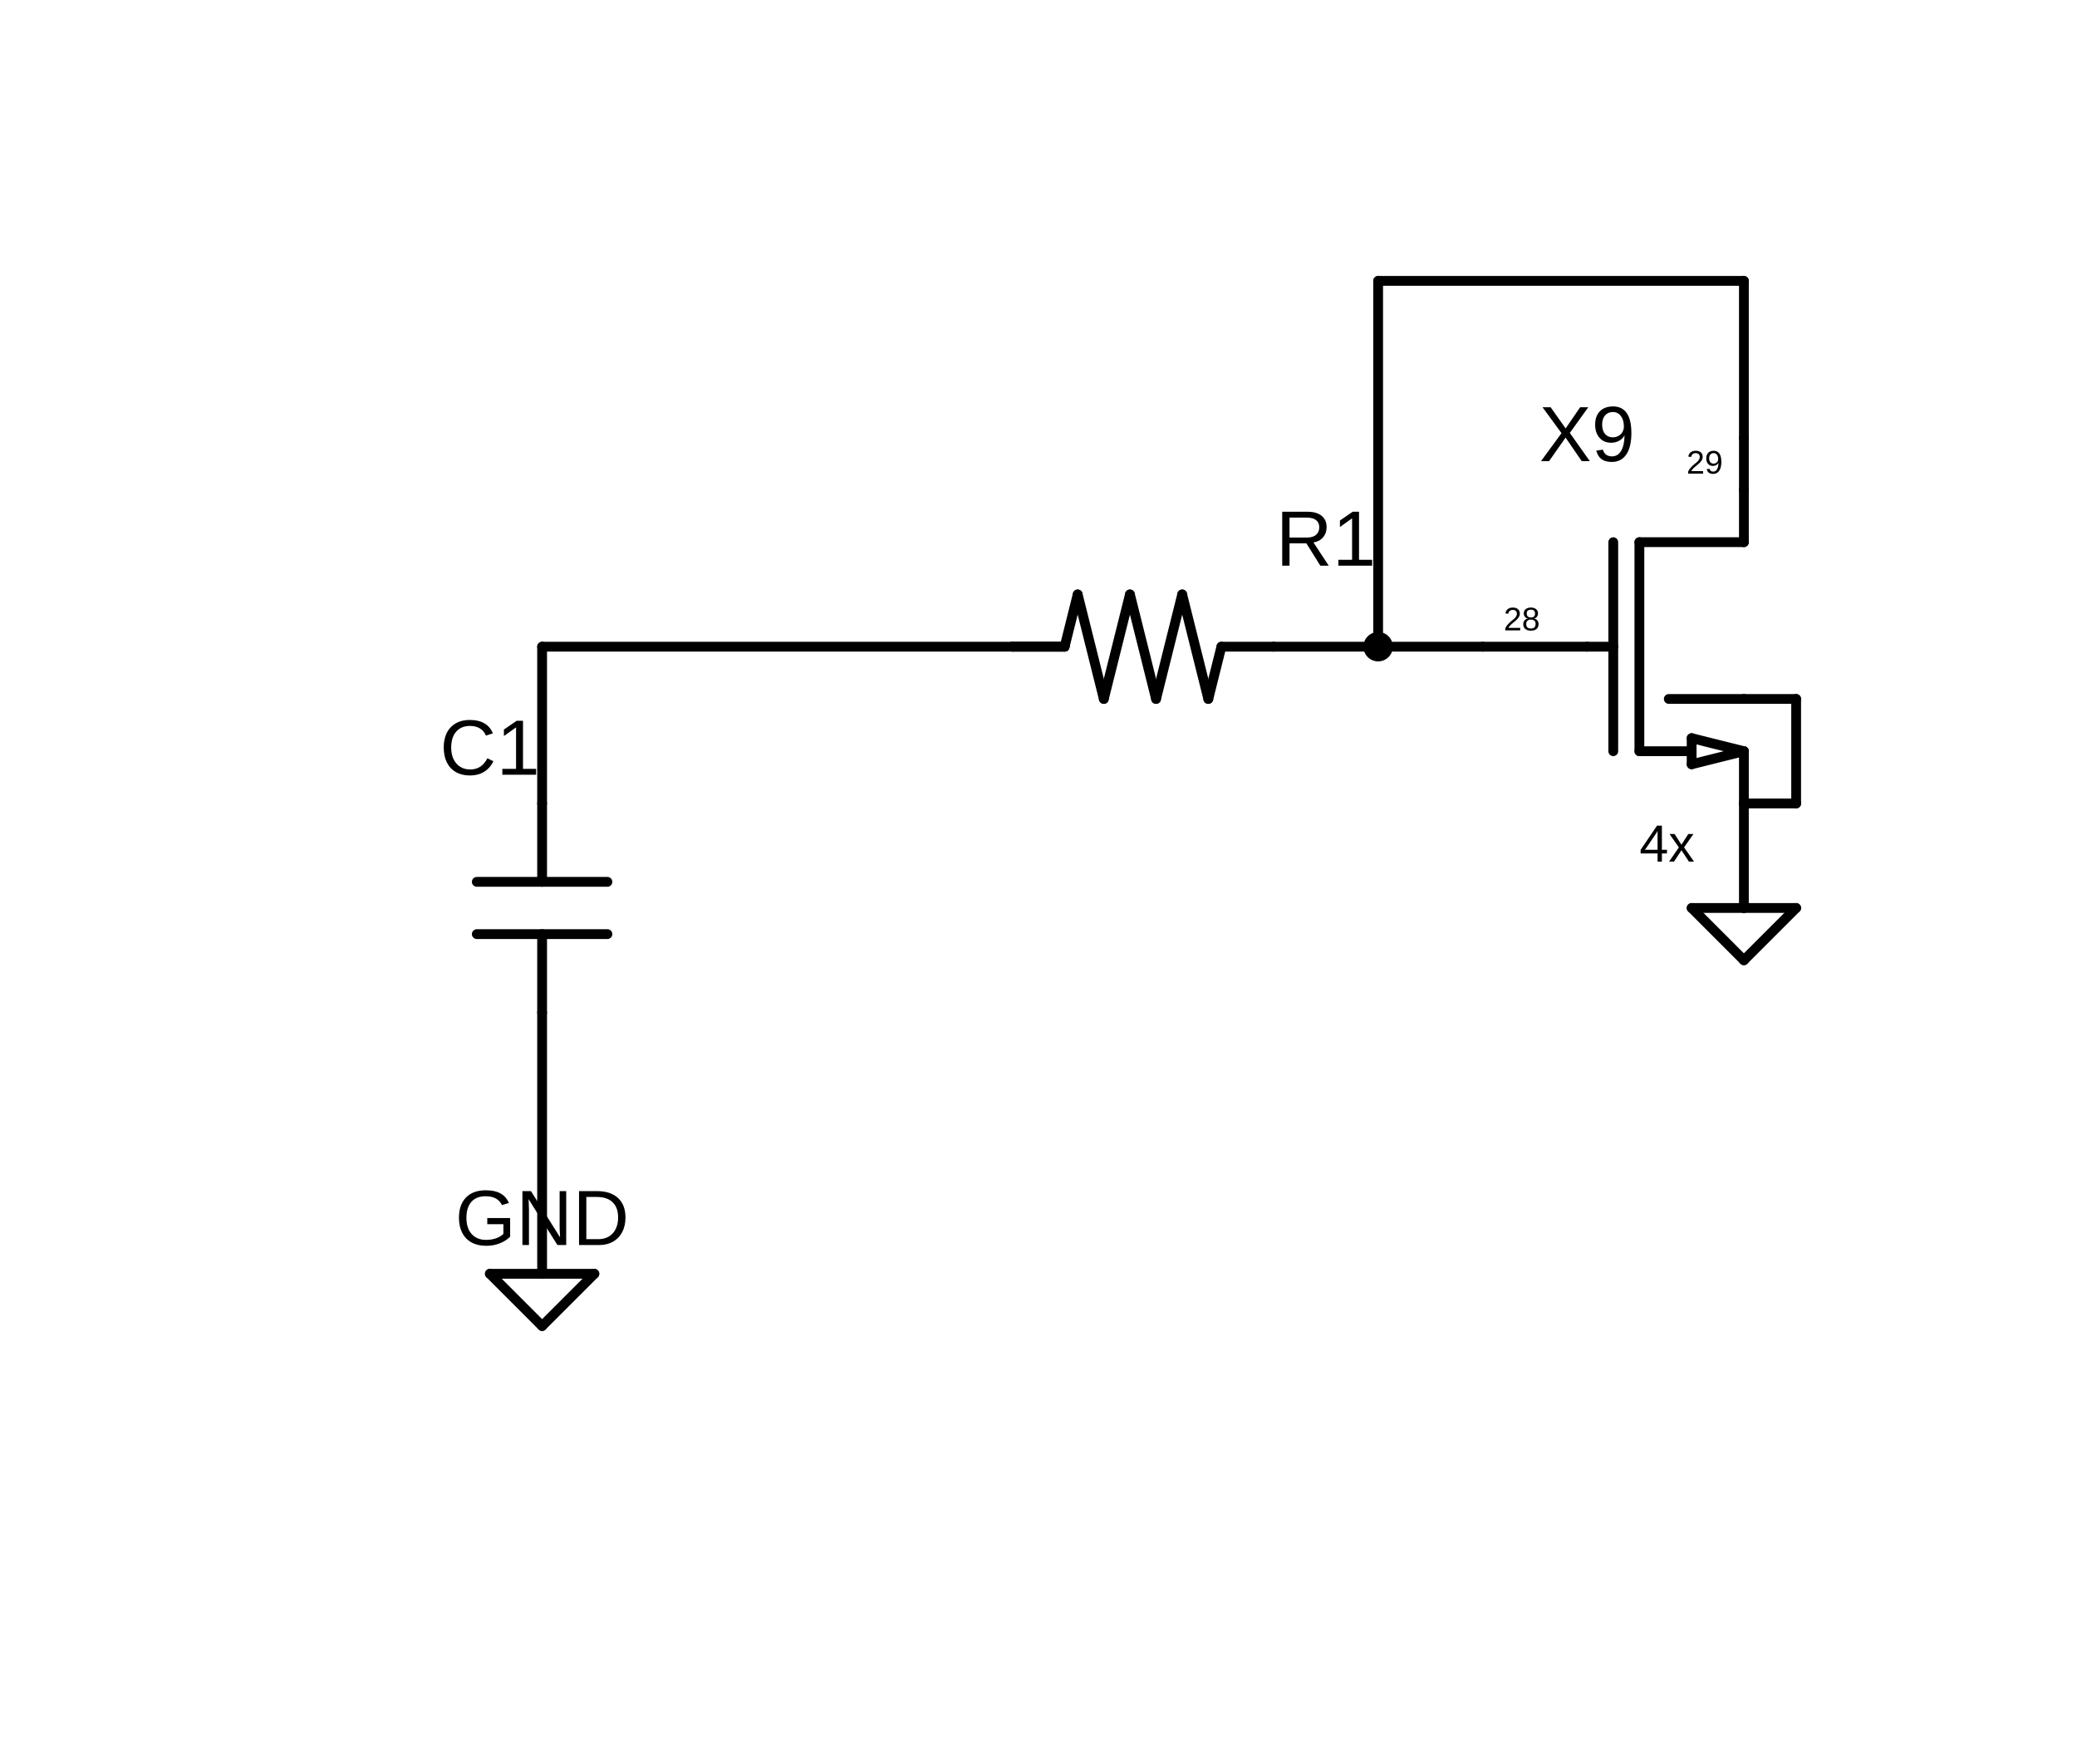
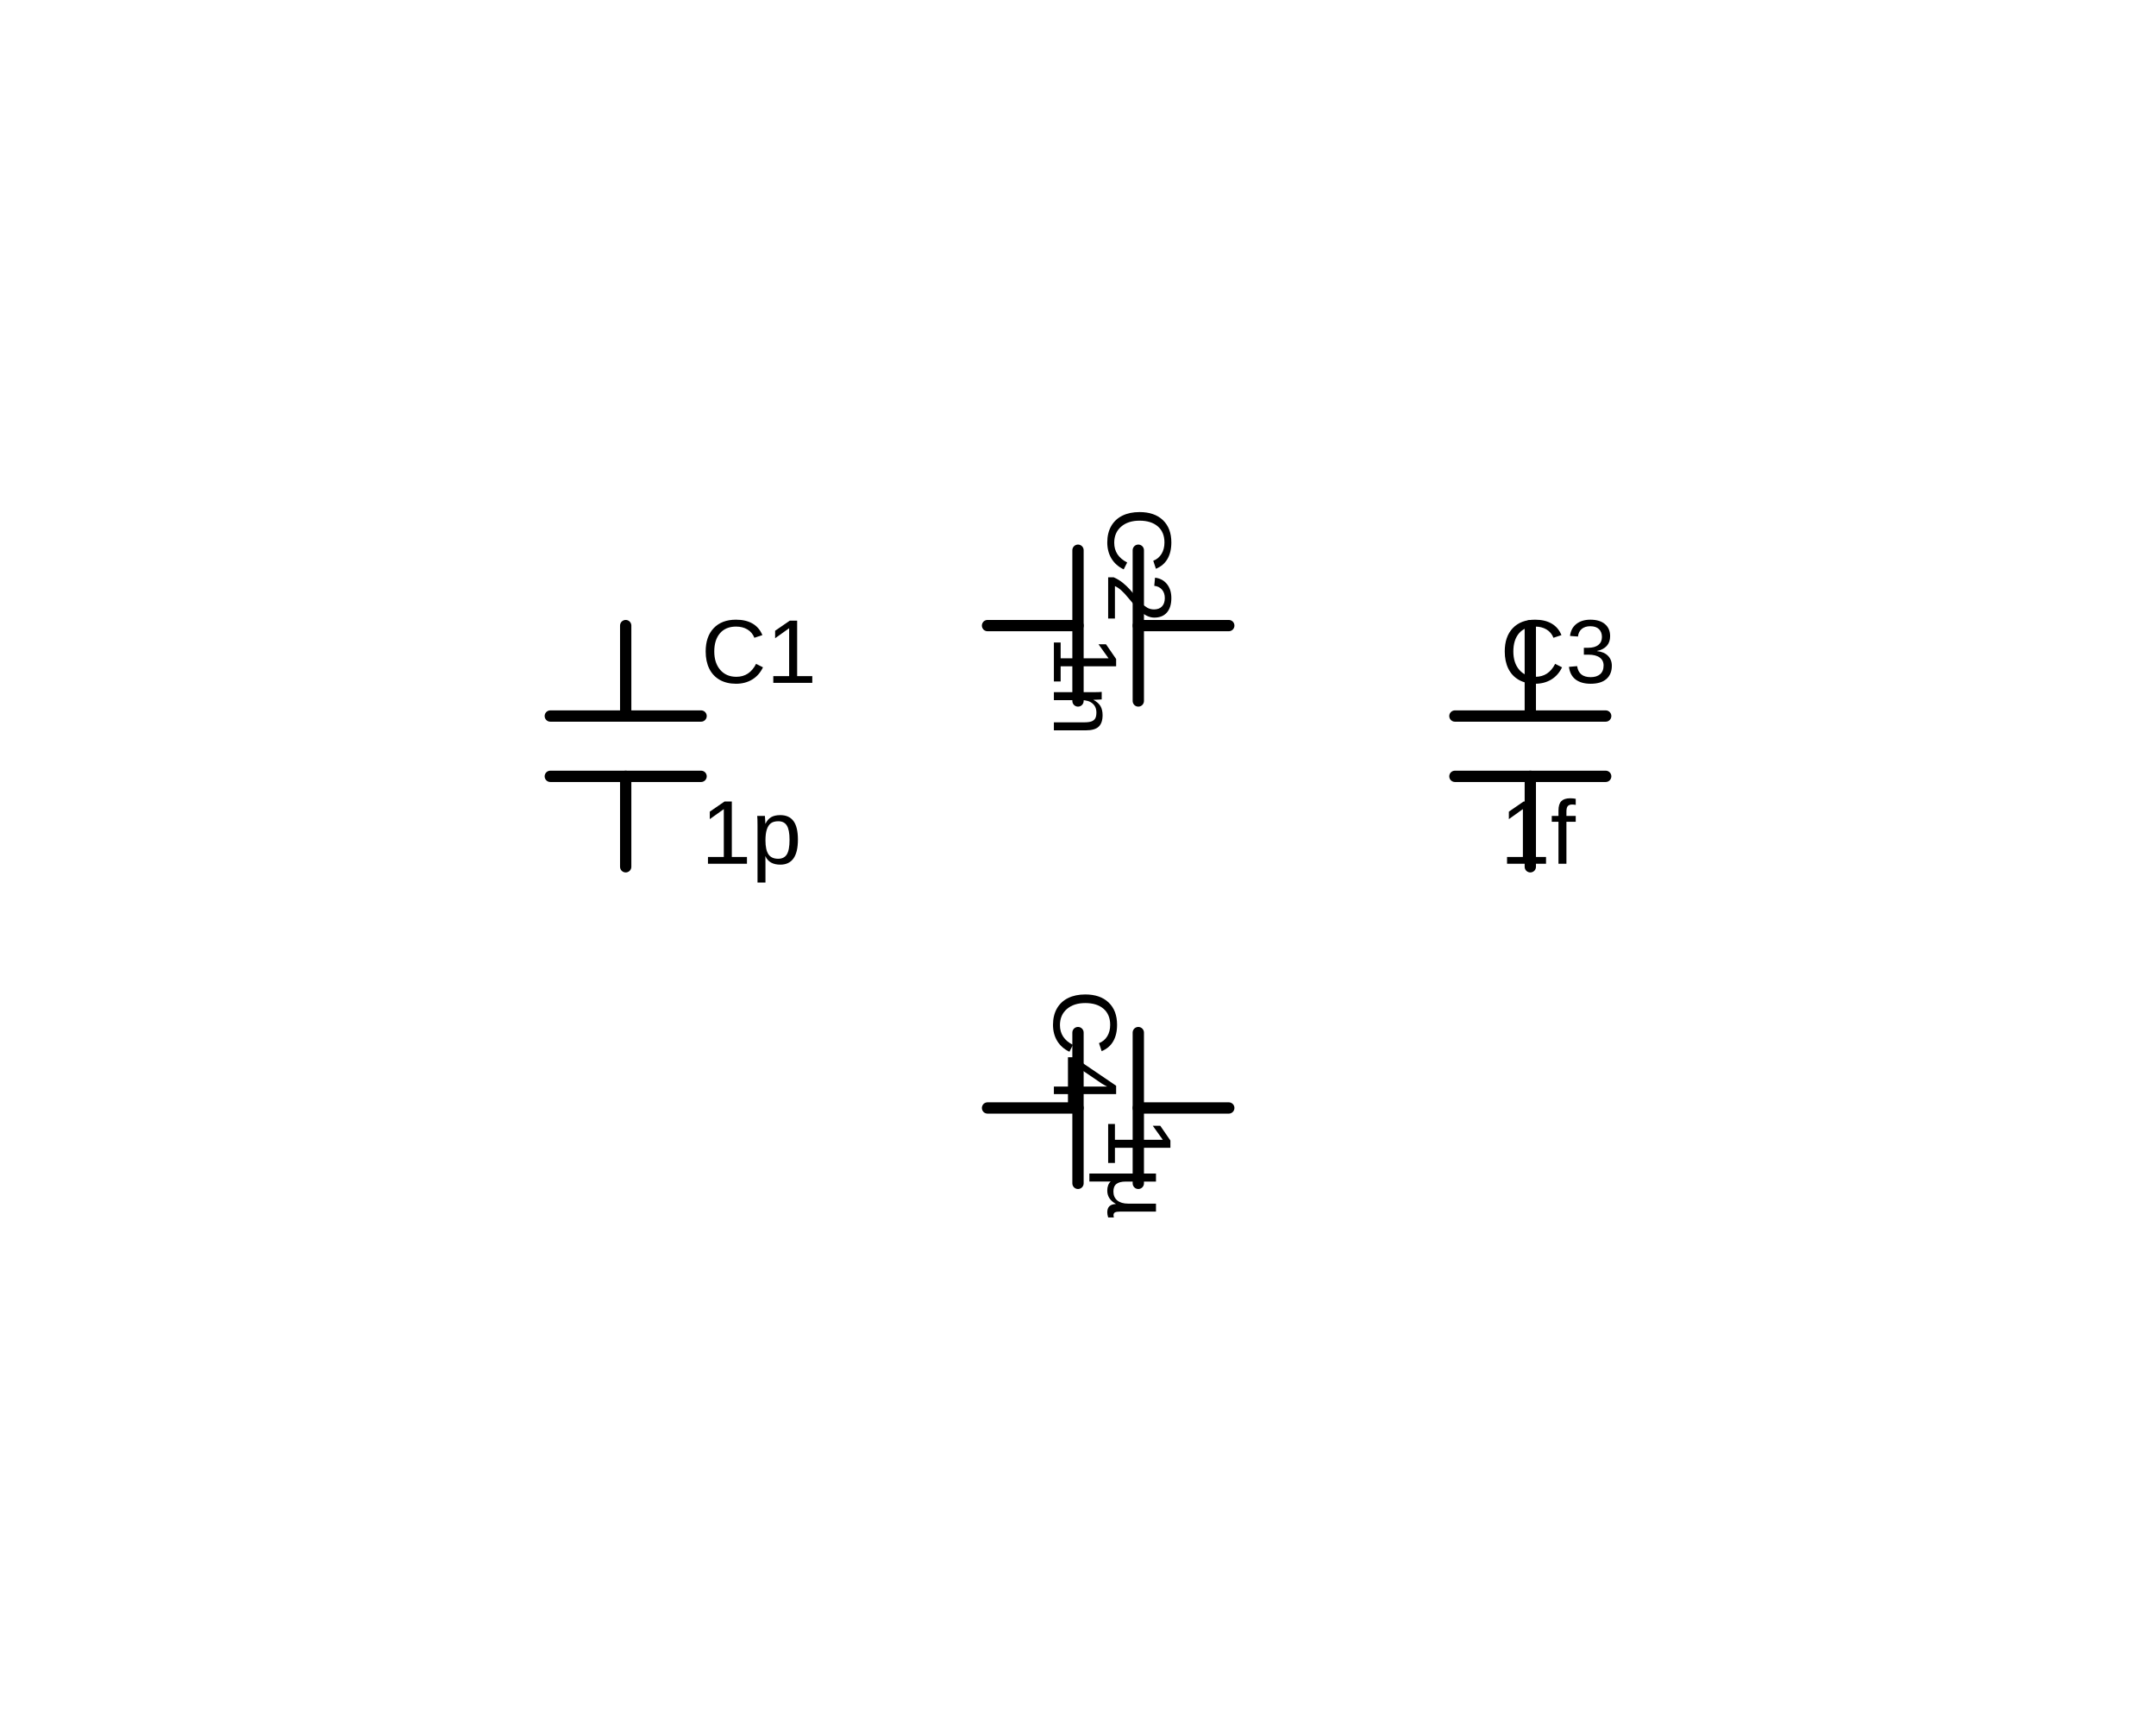
- <svg xmlns="http://www.w3.org/2000/svg" baseProfile="tiny" height="100%" version="1.2" viewBox="-742.0,-326.0,636.0,540.0" width="100%">
+ <svg xmlns="http://www.w3.org/2000/svg" baseProfile="tiny" height="100%" version="1.2" viewBox="282,138,572,460" width="100%">
  <defs />
-   <line stroke="black" stroke-linecap="round" stroke-width="3.0" x1="-208.0" x2="-320.0" y1="-240.0" y2="-240.0" />
-   <line stroke="black" stroke-linecap="round" stroke-width="3.0" x1="-208.0" x2="-208.0" y1="-192.0" y2="-240.0" />
-   <line stroke="black" stroke-linecap="round" stroke-width="3.0" x1="-432.0" x2="-576.0" y1="-128.0" y2="-128.0" />
-   <line stroke="black" stroke-linecap="round" stroke-width="3.0" x1="-320.0" x2="-320.0" y1="-128.0" y2="-240.0" />
-   <line stroke="black" stroke-linecap="round" stroke-width="3.0" x1="-320.0" x2="-352.0" y1="-128.0" y2="-128.0" />
-   <line stroke="black" stroke-linecap="round" stroke-width="3.0" x1="-288.0" x2="-320.0" y1="-128.0" y2="-128.0" />
-   <line stroke="black" stroke-linecap="round" stroke-width="3.0" x1="-576.0" x2="-576.0" y1="-80.0" y2="-128.0" />
-   <line stroke="black" stroke-linecap="round" stroke-width="3.0" x1="-576.0" x2="-576.0" y1="64.0" y2="-16.0" />
-   <circle cx="-320.0" cy="-128.0" fill="black" r="4.5" stroke="none" />
  <g>
-     <text fill="black" font-family="Arial" font-size="24.0px" text-anchor="middle" x="-336.0" y="-152.8">R1</text>
-   </g>
-   <g transform="translate(-336.0,-144.0) rotate(90)">
-     <line stroke="black" stroke-linecap="round" stroke-width="3.0" x1="16.0" x2="16.0" y1="96.0" y2="80.0" />
-     <line stroke="black" stroke-linecap="round" stroke-width="3.0" x1="16.0" x2="16.0" y1="96.0" y2="80.0" />
-     <line stroke="black" stroke-linecap="round" stroke-width="3.0" x1="16.0" x2="32.0" y1="32.0" y2="36.0" />
-     <line stroke="black" stroke-linecap="round" stroke-width="3.0" x1="32.0" x2="0.0" y1="36.0" y2="44.0" />
-     <line stroke="black" stroke-linecap="round" stroke-width="3.0" x1="0.0" x2="32.0" y1="44.0" y2="52.0" />
-     <line stroke="black" stroke-linecap="round" stroke-width="3.0" x1="32.0" x2="0.0" y1="52.0" y2="60.0" />
-     <line stroke="black" stroke-linecap="round" stroke-width="3.0" x1="0.0" x2="32.0" y1="60.0" y2="68.0" />
-     <line stroke="black" stroke-linecap="round" stroke-width="3.0" x1="32.0" x2="0.0" y1="68.0" y2="76.0" />
-     <line stroke="black" stroke-linecap="round" stroke-width="3.0" x1="0.0" x2="16.0" y1="76.0" y2="80.0" />
-     <line stroke="black" stroke-linecap="round" stroke-width="3.0" x1="16.0" x2="16.0" y1="32.0" y2="16.0" />
+     <g>
+       <text fill="black" font-family="Arial" font-size="24.0px" text-anchor="start" x="468" y="319.2">C1</text>
+     </g>
  </g>
  <g>
-     <text fill="black" font-family="Arial" font-size="24.0px" text-anchor="middle" x="-256.0" y="-184.8">X9</text>
+     <g>
+       <text fill="black" font-family="Arial" font-size="24.0px" text-anchor="start" x="468" y="367.2">1p</text>
+     </g>
+   </g>
+   <g transform="translate(432,304)">
+     <line stroke="black" stroke-linecap="round" stroke-width="3.0" x1="16" x2="16" y1="64" y2="40" />
+     <line stroke="black" stroke-linecap="round" stroke-width="3.0" x1="16" x2="16" y1="24" y2="0" />
+     <line stroke="black" stroke-linecap="round" stroke-width="3.0" x1="-4" x2="36" y1="40" y2="40" />
+     <line stroke="black" stroke-linecap="round" stroke-width="3.0" x1="-4" x2="36" y1="24" y2="24" />
+   </g>
+   <g transform="rotate(90, 576, 288)">
+     <g>
+       <text fill="black" font-family="Arial" font-size="24.0px" text-anchor="middle" x="576" y="288.0">C2</text>
+     </g>
+   </g>
+   <g transform="rotate(90, 576, 320)">
+     <g>
+       <text fill="black" font-family="Arial" font-size="24.0px" text-anchor="middle" x="576" y="334.4">1n</text>
+     </g>
+   </g>
+   <g transform="translate(608,288) rotate(90)">
+     <line stroke="black" stroke-linecap="round" stroke-width="3.0" x1="16" x2="16" y1="64" y2="40" />
+     <line stroke="black" stroke-linecap="round" stroke-width="3.0" x1="16" x2="16" y1="24" y2="0" />
+     <line stroke="black" stroke-linecap="round" stroke-width="3.0" x1="-4" x2="36" y1="40" y2="40" />
+     <line stroke="black" stroke-linecap="round" stroke-width="3.0" x1="-4" x2="36" y1="24" y2="24" />
  </g>
  <g>
-     <text fill="black" font-family="Arial" font-size="16.0px" text-anchor="start" x="-240.0" y="-62.2">4x</text>
+     <g>
+       <text fill="black" font-family="Arial" font-size="24.0px" text-anchor="start" x="680" y="319.2">C3</text>
+     </g>
  </g>
  <g>
-     <text fill="black" font-family="Arial" font-size="10.0px" text-anchor="middle" x="-276.0" y="-133.0">28</text>
+     <g>
+       <text fill="black" font-family="Arial" font-size="24.0px" text-anchor="start" x="680" y="367.2">1f</text>
+     </g>
  </g>
-   <g>
-     <text fill="black" font-family="Arial" font-size="10.0px" text-anchor="middle" x="-220.0" y="-181.0">29</text>
+   <g transform="translate(704,368) rotate(180)">
+     <line stroke="black" stroke-linecap="round" stroke-width="3.0" x1="16" x2="16" y1="64" y2="40" />
+     <line stroke="black" stroke-linecap="round" stroke-width="3.0" x1="16" x2="16" y1="24" y2="0" />
+     <line stroke="black" stroke-linecap="round" stroke-width="3.0" x1="-4" x2="36" y1="40" y2="40" />
+     <line stroke="black" stroke-linecap="round" stroke-width="3.0" x1="-4" x2="36" y1="24" y2="24" />
  </g>
-   <g transform="translate(-256.0,-176.0)">
-     <line stroke="black" stroke-linecap="round" stroke-width="3.0" x1="48.0" x2="48.0" y1="80.0" y2="96.0" />
-     <line stroke="black" stroke-linecap="round" stroke-width="3.0" x1="25.0" x2="48.0" y1="64.0" y2="64.0" />
-     <line stroke="black" stroke-linecap="round" stroke-width="3.0" x1="0.0" x2="8.0" y1="48.0" y2="48.0" />
-     <line stroke="black" stroke-linecap="round" stroke-width="3.0" x1="8.0" x2="8.0" y1="16.0" y2="80.0" />
-     <line stroke="black" stroke-linecap="round" stroke-width="3.0" x1="48.0" x2="16.0" y1="16.0" y2="16.0" />
-     <line stroke="black" stroke-linecap="round" stroke-width="3.0" x1="48.0" x2="48.0" y1="0.0" y2="16.0" />
-     <line stroke="black" stroke-linecap="round" stroke-width="3.0" x1="64.0" x2="48.0" y1="64.0" y2="64.0" />
-     <line stroke="black" stroke-linecap="round" stroke-width="3.0" x1="64.0" x2="64.0" y1="96.0" y2="64.0" />
-     <line stroke="black" stroke-linecap="round" stroke-width="3.0" x1="48.0" x2="64.0" y1="96.0" y2="96.0" />
-     <line stroke="black" stroke-linecap="round" stroke-width="3.0" x1="48.0" x2="48.0" y1="96.0" y2="128.0" />
-     <line stroke="black" stroke-linecap="round" stroke-width="3.0" x1="48.0" x2="48.0" y1="96.0" y2="96.0" />
-     <line stroke="black" stroke-linecap="round" stroke-width="3.0" x1="32.0" x2="48.0" y1="128.0" y2="144.0" />
-     <line stroke="black" stroke-linecap="round" stroke-width="3.0" x1="48.0" x2="32.0" y1="128.0" y2="128.0" />
-     <line stroke="black" stroke-linecap="round" stroke-width="3.0" x1="-32.0" x2="0.0" y1="48.0" y2="48.0" />
-     <line stroke="black" stroke-linecap="round" stroke-width="3.0" x1="16.0" x2="16.0" y1="16.0" y2="80.0" />
-     <line stroke="black" stroke-linecap="round" stroke-width="3.0" x1="32.0" x2="48.0" y1="76.0" y2="80.0" />
-     <line stroke="black" stroke-linecap="round" stroke-width="3.0" x1="32.0" x2="32.0" y1="84.0" y2="76.0" />
-     <line stroke="black" stroke-linecap="round" stroke-width="3.0" x1="48.0" x2="32.0" y1="80.0" y2="84.0" />
-     <line stroke="black" stroke-linecap="round" stroke-width="3.0" x1="16.0" x2="32.0" y1="80.0" y2="80.0" />
-     <line stroke="black" stroke-linecap="round" stroke-width="3.0" x1="48.0" x2="48.0" y1="-16.0" y2="0.0" />
-     <line stroke="black" stroke-linecap="round" stroke-width="3.0" x1="64.0" x2="48.0" y1="128.0" y2="144.0" />
-     <line stroke="black" stroke-linecap="round" stroke-width="3.0" x1="48.0" x2="64.0" y1="128.0" y2="128.0" />
+   <g transform="rotate(90, 576, 416)">
+     <g>
+       <text fill="black" font-family="Arial" font-size="24.0px" text-anchor="middle" x="576" y="430.4">C4</text>
+     </g>
  </g>
-   <g>
-     <text fill="black" font-family="Arial" font-size="24.0px" text-anchor="middle" x="-592.0" y="-88.8">C1</text>
+   <g transform="rotate(90, 576, 448)">
+     <g>
+       <text fill="black" font-family="Arial" font-size="24.0px" text-anchor="middle" x="576" y="448.0">1µ</text>
+     </g>
  </g>
-   <g transform="translate(-592.0,-80.0)">
-     <line stroke="black" stroke-linecap="round" stroke-width="3.0" x1="16.0" x2="16.0" y1="64.0" y2="40.0" />
-     <line stroke="black" stroke-linecap="round" stroke-width="3.0" x1="16.0" x2="16.0" y1="24.0" y2="0.0" />
-     <line stroke="black" stroke-linecap="round" stroke-width="3.0" x1="-4.0" x2="36.0" y1="40.0" y2="40.0" />
-     <line stroke="black" stroke-linecap="round" stroke-width="3.0" x1="-4.0" x2="36.0" y1="24.0" y2="24.0" />
-   </g>
-   <g>
-     <text fill="black" font-family="Arial" font-size="24.0px" text-anchor="middle" x="-576.0" y="55.2">GND</text>
-   </g>
-   <g transform="translate(-576.0,64.0)">
-     <line stroke="black" stroke-linecap="round" stroke-width="3.0" x1="-16.0" x2="16.0" y1="0.0" y2="0.0" />
-     <line stroke="black" stroke-linecap="round" stroke-width="3.0" x1="16.0" x2="0.0" y1="0.0" y2="16.0" />
-     <line stroke="black" stroke-linecap="round" stroke-width="3.0" x1="0.0" x2="-16.0" y1="16.0" y2="0.0" />
+   <g transform="translate(544,448) rotate(270)">
+     <line stroke="black" stroke-linecap="round" stroke-width="3.0" x1="16" x2="16" y1="64" y2="40" />
+     <line stroke="black" stroke-linecap="round" stroke-width="3.0" x1="16" x2="16" y1="24" y2="0" />
+     <line stroke="black" stroke-linecap="round" stroke-width="3.0" x1="-4" x2="36" y1="40" y2="40" />
+     <line stroke="black" stroke-linecap="round" stroke-width="3.0" x1="-4" x2="36" y1="24" y2="24" />
  </g>
</svg>
